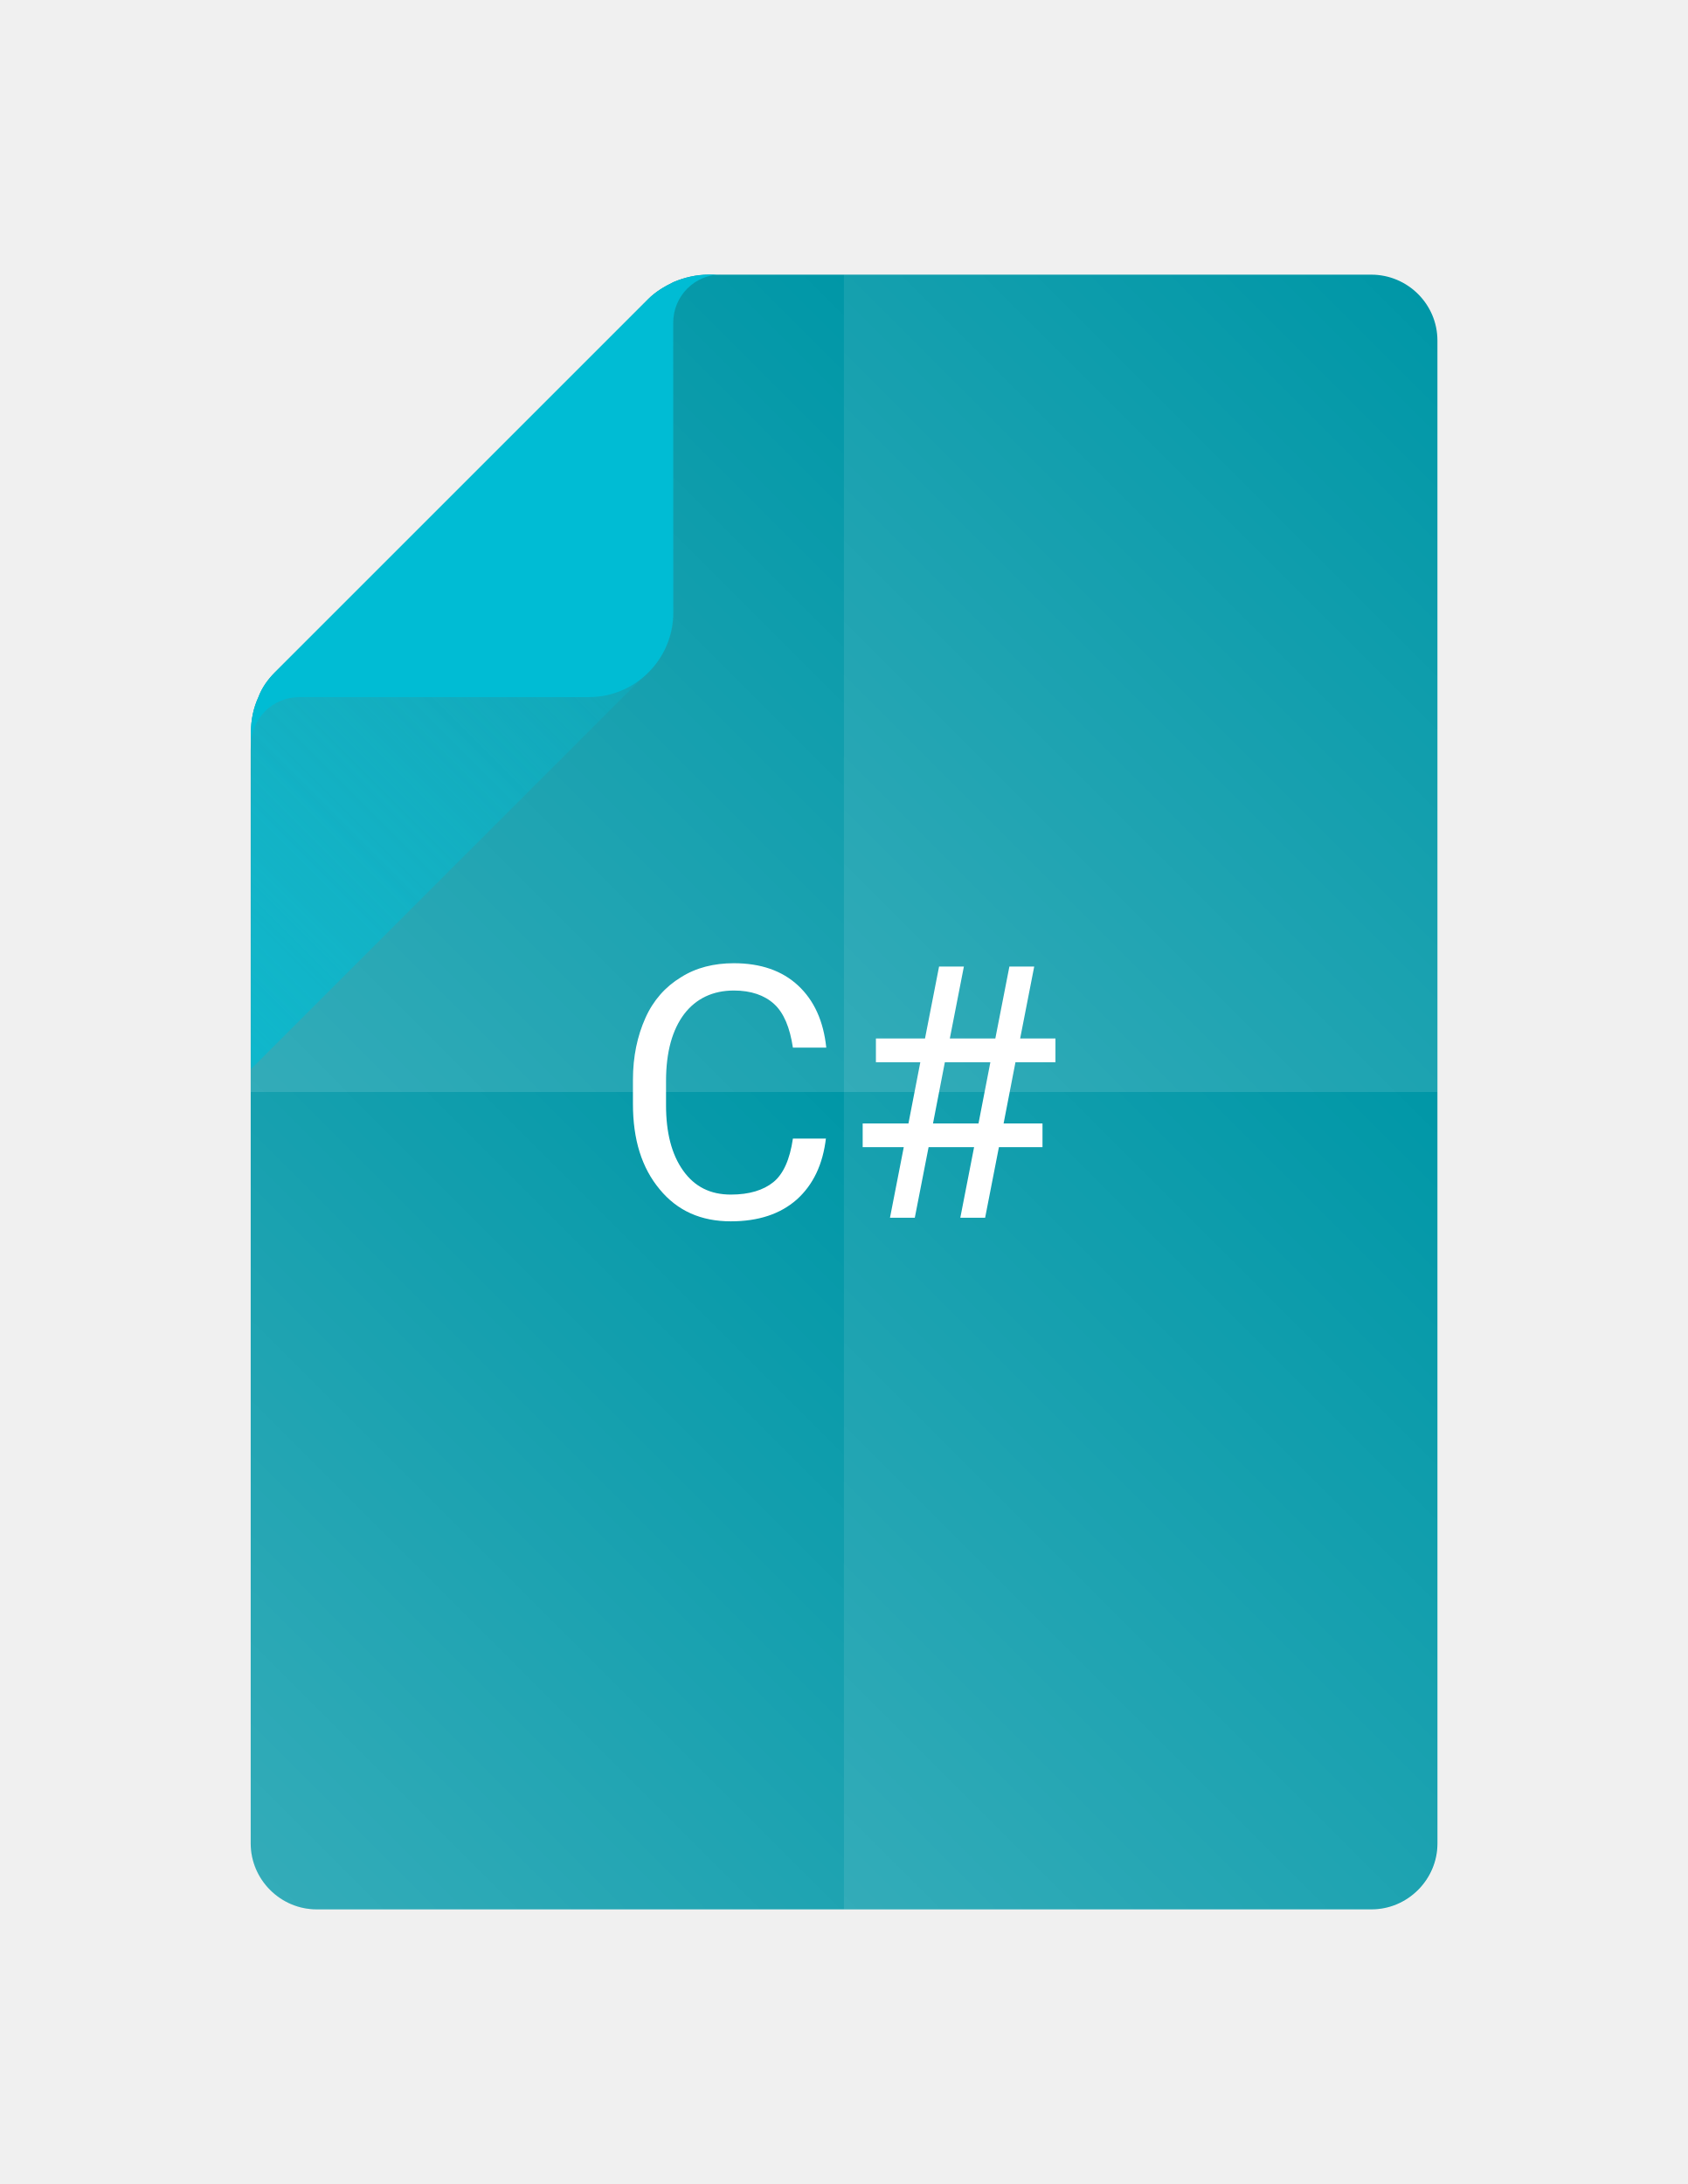
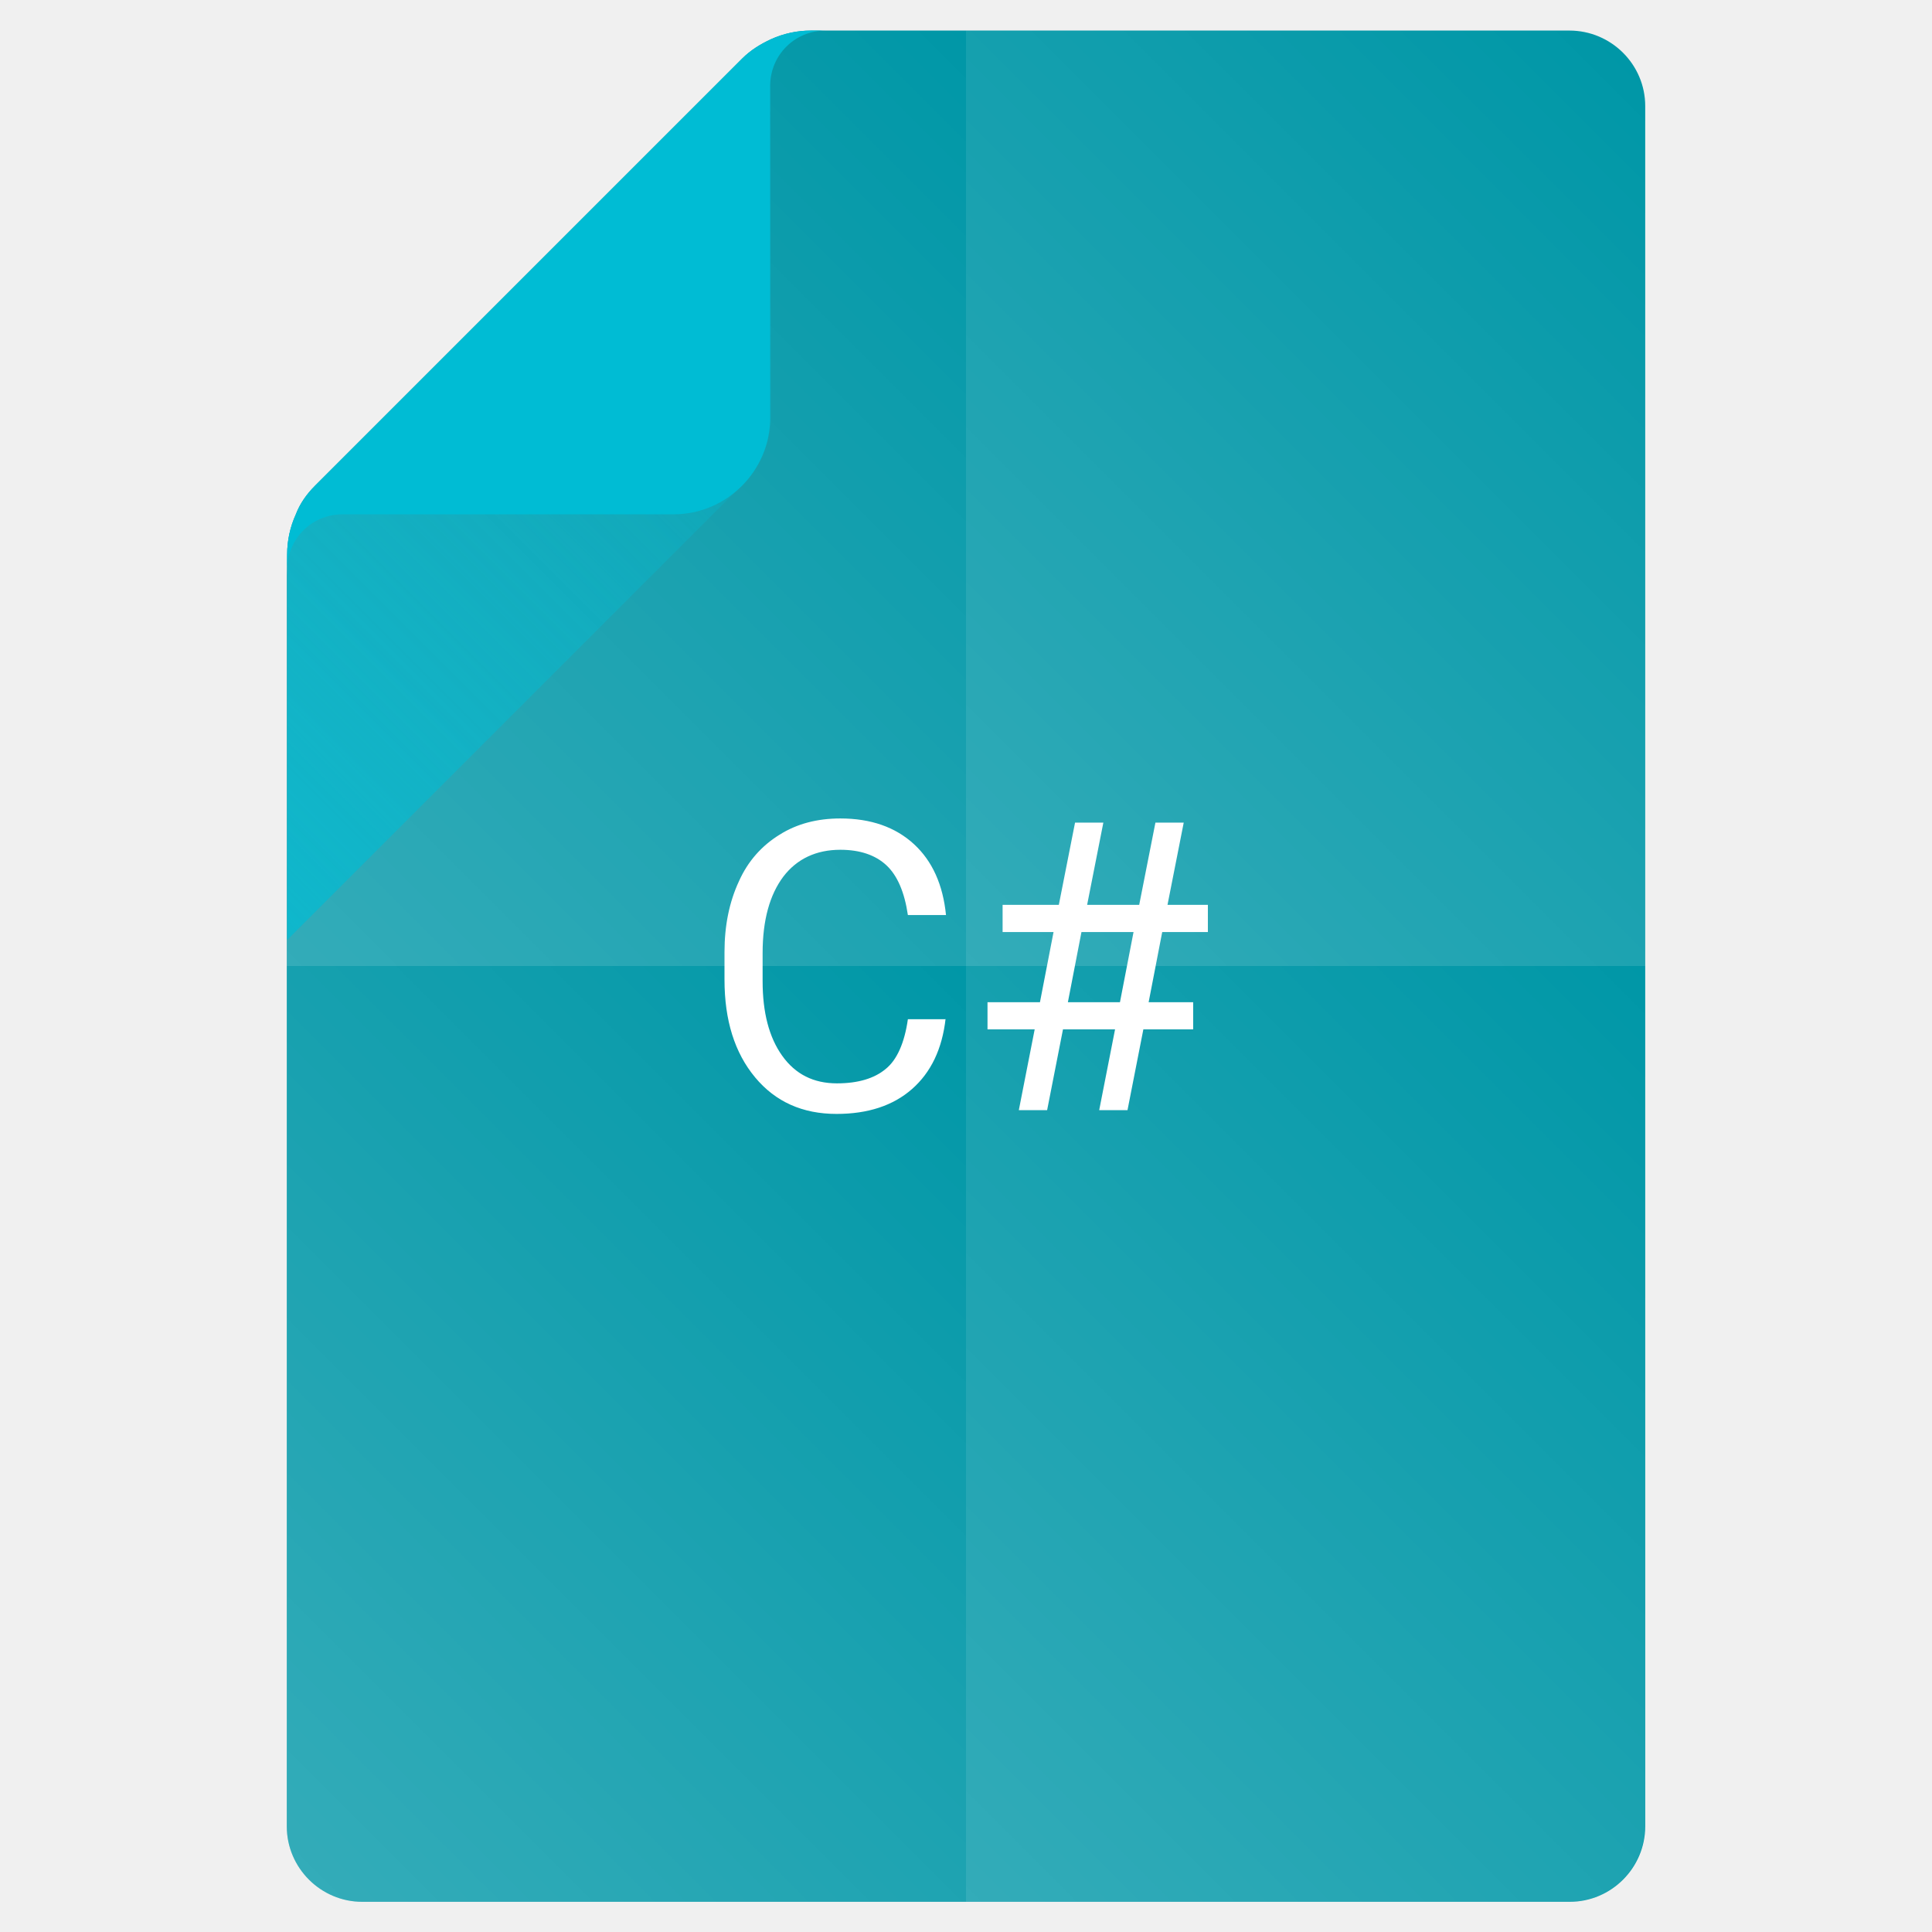
- <svg xmlns="http://www.w3.org/2000/svg" version="1.1" id="Layer_1" x="0px" y="0px" viewBox="0 0 612 792" enable-background="new 0 0 612 792" xml:space="preserve">
+ <svg xmlns="http://www.w3.org/2000/svg" version="1.1" id="Layer_1" x="0px" y="0px" viewBox="0 0 512 512" enable-background="new 0 0 512 512" xml:space="preserve">
  <g>
-     <path fill="#0097A7" d="M497.2,99.6H261.8h-4.9c-4.4,0-8.7,1-12.7,2.7c-3.3,1.6-6.5,3.5-9.1,6.1L99.8,243.7   c-2.6,2.6-4.8,5.6-6.1,9.1c-1.8,3.9-2.7,8.2-2.7,12.7l-0.1,6.8v396.2c0,13.1,10.8,23.9,23.9,23.9h382.5c13.1,0,23.9-10.8,23.9-23.9   V123.5C521.2,110.3,510.4,99.6,497.2,99.6z" />
    <g>
-       <linearGradient id="SVGID_1_" gradientUnits="userSpaceOnUse" x1="91.025" y1="520.975" x2="305.025" y2="734.975" gradientTransform="matrix(1.1953 0 0 -1.1953 0 1036.688)">
-         <stop offset="0" style="stop-color:#FFFFFF;stop-opacity:0.2" />
-         <stop offset="1" style="stop-color:#FFFFFF;stop-opacity:0" />
+       <path fill="#0097A7" d="M415.9,8.1H219h-4.1c-3.7,0-7.3,0.8-10.6,2.3c-2.8,1.3-5.4,2.9-7.6,5.1L83.5,128.7c-2.2,2.2-4,4.7-5.1,7.6    c-1.5,3.3-2.3,6.9-2.3,10.6l-0.1,5.7V484c0,11,9,20,20,20H416c11,0,20-9,20-20V28.1C436,17.1,427,8.1,415.9,8.1z" />
+       <g>
+         <linearGradient id="SVGID_1_" gradientUnits="userSpaceOnUse" x1="76.196" y1="-128.553" x2="255.161" y2="-307.518" gradientTransform="matrix(1.1953 0 0 1.1953 0 424.6939)">
+           <stop offset="0" style="stop-color:#FFFFFF;stop-opacity:0.2" />
+           <stop offset="1" style="stop-color:#FFFFFF;stop-opacity:0" />
+         </linearGradient>
+         <path fill="url(#SVGID_1_)" d="M256,256V8.1h-37h-4.1c-3.7,0-7.3,0.8-10.6,2.3c-2.8,1.3-5.4,2.9-7.6,5.1L83.5,128.7     c-2.2,2.2-4,4.7-5.1,7.6c-1.5,3.3-2.3,6.9-2.3,10.6l-0.1,5.7V256H256z" />
+         <linearGradient id="SVGID_2_" gradientUnits="userSpaceOnUse" x1="199.967" y1="-155.301" x2="374.051" y2="-329.386" gradientTransform="matrix(1.1953 0 0 1.1953 0 424.6939)">
+           <stop offset="0" style="stop-color:#FFFFFF;stop-opacity:0.2" />
+           <stop offset="1" style="stop-color:#FFFFFF;stop-opacity:0" />
+         </linearGradient>
+         <path fill="url(#SVGID_2_)" d="M415.9,8.1H256V256h180V28.1C436,17.1,427,8.1,415.9,8.1z" />
+         <linearGradient id="SVGID_3_" gradientUnits="userSpaceOnUse" x1="54.302" y1="47.185" x2="228.377" y2="-126.891" gradientTransform="matrix(1.1953 0 0 1.1953 0 424.6939)">
+           <stop offset="0" style="stop-color:#FFFFFF;stop-opacity:0.2" />
+           <stop offset="1" style="stop-color:#FFFFFF;stop-opacity:0" />
+         </linearGradient>
+         <path fill="url(#SVGID_3_)" d="M76,484c0,11,9,20,20,20h160V256H76V484z" />
+         <linearGradient id="SVGID_4_" gradientUnits="userSpaceOnUse" x1="197.487" y1="49.63" x2="376.452" y2="-129.336" gradientTransform="matrix(1.1953 0 0 1.1953 0 424.6939)">
+           <stop offset="0" style="stop-color:#FFFFFF;stop-opacity:0.2" />
+           <stop offset="1" style="stop-color:#FFFFFF;stop-opacity:0" />
+         </linearGradient>
+         <path fill="url(#SVGID_4_)" d="M256,256V504h159.9c11,0,20-9,20-20V256H256z" />
+       </g>
+       <linearGradient id="SVGID_5_" gradientUnits="userSpaceOnUse" x1="80.204" y1="-572.949" x2="387.166" y2="-879.911" gradientTransform="matrix(0.5977 0 0 0.5977 0 563.3214)">
+         <stop offset="0" style="stop-color:#00BCD4" />
+         <stop offset="1" style="stop-color:#00BCD4;stop-opacity:0" />
      </linearGradient>
-       <path fill="url(#SVGID_1_)" d="M306,396V99.6h-44.2h-4.9c-4.4,0-8.7,1-12.7,2.7c-3.3,1.6-6.5,3.5-9.1,6.1L99.8,243.7    c-2.6,2.6-4.8,5.6-6.1,9.1c-1.8,3.9-2.7,8.2-2.7,12.7l-0.1,6.8V396H306z" />
-       <linearGradient id="SVGID_2_" gradientUnits="userSpaceOnUse" x1="239" y1="553" x2="447.125" y2="761.125" gradientTransform="matrix(1.1953 0 0 -1.1953 0 1036.688)">
-         <stop offset="0" style="stop-color:#FFFFFF;stop-opacity:0.2" />
-         <stop offset="1" style="stop-color:#FFFFFF;stop-opacity:0" />
-       </linearGradient>
-       <path fill="url(#SVGID_2_)" d="M497.2,99.6H306V396h215.2V123.5C521.2,110.3,510.4,99.6,497.2,99.6z" />
-       <linearGradient id="SVGID_3_" gradientUnits="userSpaceOnUse" x1="64.875" y1="310.875" x2="273" y2="519" gradientTransform="matrix(1.1953 0 0 -1.1953 0 1036.688)">
-         <stop offset="0" style="stop-color:#FFFFFF;stop-opacity:0.2" />
-         <stop offset="1" style="stop-color:#FFFFFF;stop-opacity:0" />
-       </linearGradient>
-       <path fill="url(#SVGID_3_)" d="M90.8,668.5c0,13.1,10.8,23.9,23.9,23.9H306V396H90.8V668.5z" />
-       <linearGradient id="SVGID_4_" gradientUnits="userSpaceOnUse" x1="236.062" y1="307.938" x2="450.062" y2="521.938" gradientTransform="matrix(1.1953 0 0 -1.1953 0 1036.688)">
-         <stop offset="0" style="stop-color:#FFFFFF;stop-opacity:0.2" />
-         <stop offset="1" style="stop-color:#FFFFFF;stop-opacity:0" />
-       </linearGradient>
-       <path fill="url(#SVGID_4_)" d="M306,396v296.4h191.2c13.1,0,23.9-10.8,23.9-23.9V396H306z" />
+       <path opacity="0.7" fill="url(#SVGID_5_)" enable-background="new    " d="M196.7,15.7L83.5,128.9c-2.2,2.2-4,4.7-5.1,7.6    c-1.5,3.3-2.3,6.9-2.3,10.6v102l120.6-120.6c4.9-4.9,7.6-11.3,7.6-18.1v-100C201.5,11.7,198.9,13.5,196.7,15.7z" />
+       <path fill="#00BCD4" d="M214.9,8.1c-3.7,0-7.3,0.8-10.6,2.3c-2.8,1.3-5.4,2.9-7.6,5.1L83.5,128.7c-2.2,2.2-4,4.7-5.1,7.6    c-1.5,3.3-2.3,6.9-2.3,10.6v4.1c0-8.2,6.5-14.7,14.7-14.7h87.7c14.1,0,25.6-11.5,25.6-25.6V22.8c0-8.2,6.5-14.7,14.7-14.7    C218.9,8.1,214.9,8.1,214.9,8.1z" />
    </g>
-     <linearGradient id="SVGID_5_" gradientUnits="userSpaceOnUse" x1="95.8" y1="862.4" x2="462.7" y2="1229.3" gradientTransform="matrix(0.5977 0 0 -0.5977 0 869.3438)">
-       <stop offset="0" style="stop-color:#00BCD4" />
-       <stop offset="1" style="stop-color:#00BCD4;stop-opacity:0" />
-     </linearGradient>
-     <path opacity="0.7" fill="url(#SVGID_5_)" enable-background="new    " d="M235.1,108.6L99.8,244c-2.6,2.6-4.8,5.6-6.1,9.1   c-1.8,3.9-2.7,8.2-2.7,12.7v121.9l144.2-144.2c5.9-5.9,9.1-13.5,9.1-21.6V102.3C240.9,103.9,237.7,106,235.1,108.6z" />
-     <path fill="#00BCD4" d="M256.9,99.6c-4.4,0-8.7,1-12.7,2.7c-3.3,1.6-6.5,3.5-9.1,6.1L99.8,243.7c-2.6,2.6-4.8,5.6-6.1,9.1   c-1.8,3.9-2.7,8.2-2.7,12.7v4.9c0-9.8,7.8-17.6,17.6-17.6h104.9c16.9,0,30.6-13.7,30.6-30.6V117.1c0-9.8,7.8-17.6,17.6-17.6   C261.7,99.6,256.9,99.6,256.9,99.6z" />
-   </g>
-   <g>
-     <path fill="#FFFFFF" d="M299.5,412.6c-1.1,9.7-4.7,17.1-10.6,22.4c-6,5.3-14,7.9-23.9,7.9c-10.8,0-19.4-3.8-25.8-11.6   c-6.5-7.8-9.7-18-9.7-31v-8.7c0-8.5,1.6-15.9,4.5-22.4s7.3-11.4,12.9-14.8c5.5-3.5,12-5.1,19.2-5.1c9.7,0,17.5,2.7,23.3,8.1   s9.2,12.9,10.2,22.5h-12.1c-1.1-7.3-3.3-12.6-6.8-15.8c-3.5-3.2-8.4-4.9-14.6-4.9c-7.6,0-13.7,2.9-18,8.5   c-4.3,5.7-6.6,13.7-6.6,24.3v8.8c0,9.9,2,17.8,6.2,23.7s9.9,8.7,17.3,8.7c6.7,0,11.8-1.6,15.4-4.5s6-8.2,7.1-15.8h12V412.6z" />
-     <path fill="#FFFFFF" d="M353.2,416h-16.5l-5,25.6h-9l5-25.6h-14.9v-8.6h16.6l4.3-22.2h-16.1v-8.6h17.8l5.1-26.1h9l-5.1,26.1h16.5   l5.1-26.1h9l-5.1,26.1h12.8v8.6h-14.5l-4.3,22.2H378v8.6h-15.8l-5,25.6h-9L353.2,416z M338.3,407.4h16.5l4.3-22.2h-16.5   L338.3,407.4z" />
+     <g>
+       <path fill="#FFFFFF" d="M250.6,269.9c-0.9,8.1-3.9,14.3-8.9,18.7c-5,4.4-11.7,6.6-20,6.6c-9,0-16.2-3.2-21.6-9.7    c-5.4-6.5-8.1-15.1-8.1-25.9v-7.3c0-7.1,1.3-13.3,3.8-18.7c2.4-5.4,6.1-9.5,10.8-12.4c4.6-2.9,10-4.3,16.1-4.3    c8.1,0,14.6,2.3,19.5,6.8s7.7,10.8,8.5,18.8h-10.1c-0.9-6.1-2.8-10.5-5.7-13.2c-2.9-2.7-7-4.1-12.2-4.1c-6.4,0-11.5,2.4-15.1,7.1    c-3.6,4.8-5.5,11.5-5.5,20.3v7.4c0,8.3,1.7,14.9,5.2,19.8c3.5,4.9,8.3,7.3,14.5,7.3c5.6,0,9.9-1.3,12.9-3.8c3-2.4,5-6.9,5.9-13.2    h10V269.9z" />
+       <path fill="#FFFFFF" d="M295.5,272.8h-13.8l-4.2,21.4H270l4.2-21.4h-12.5v-7.2h13.9l3.6-18.6h-13.5v-7.2h14.9l4.3-21.8h7.5    l-4.3,21.8h13.8l4.3-21.8h7.5l-4.3,21.8h10.7v7.2H308l-3.6,18.6h11.8v7.2H303l-4.2,21.4h-7.5L295.5,272.8z M283,265.6h13.8    l3.6-18.6h-13.8L283,265.6z" />
+     </g>
  </g>
</svg>
